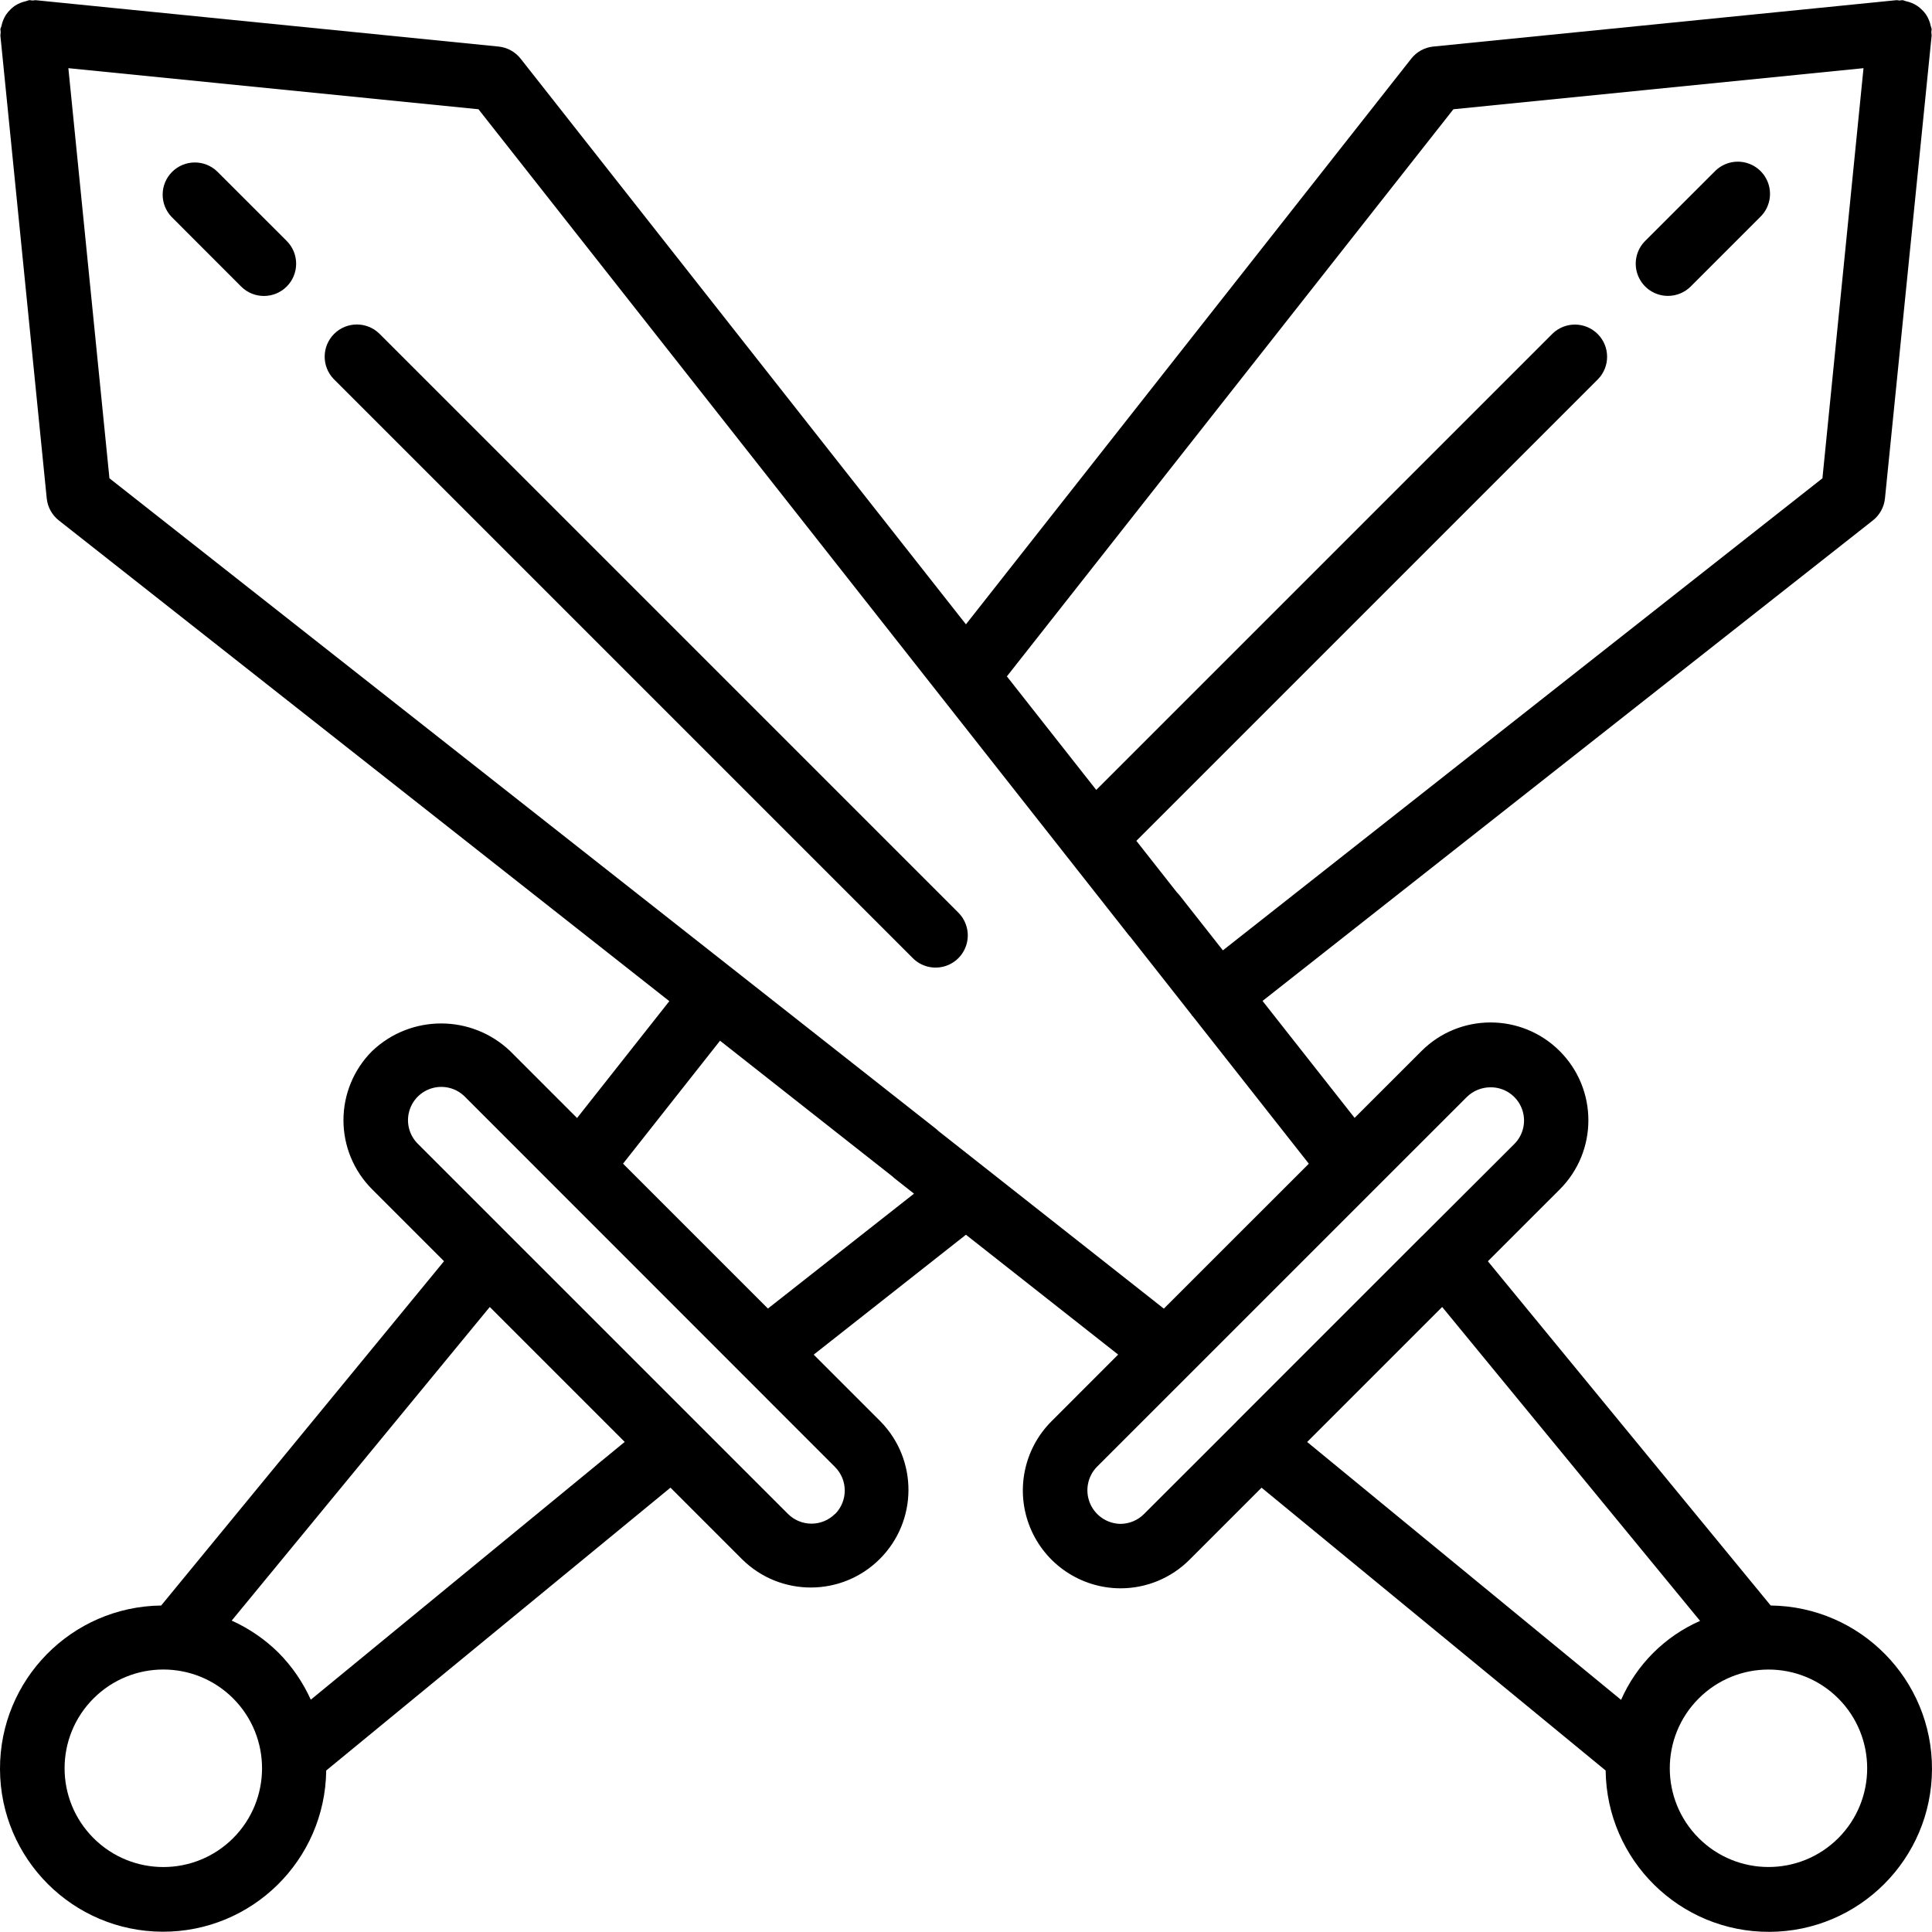
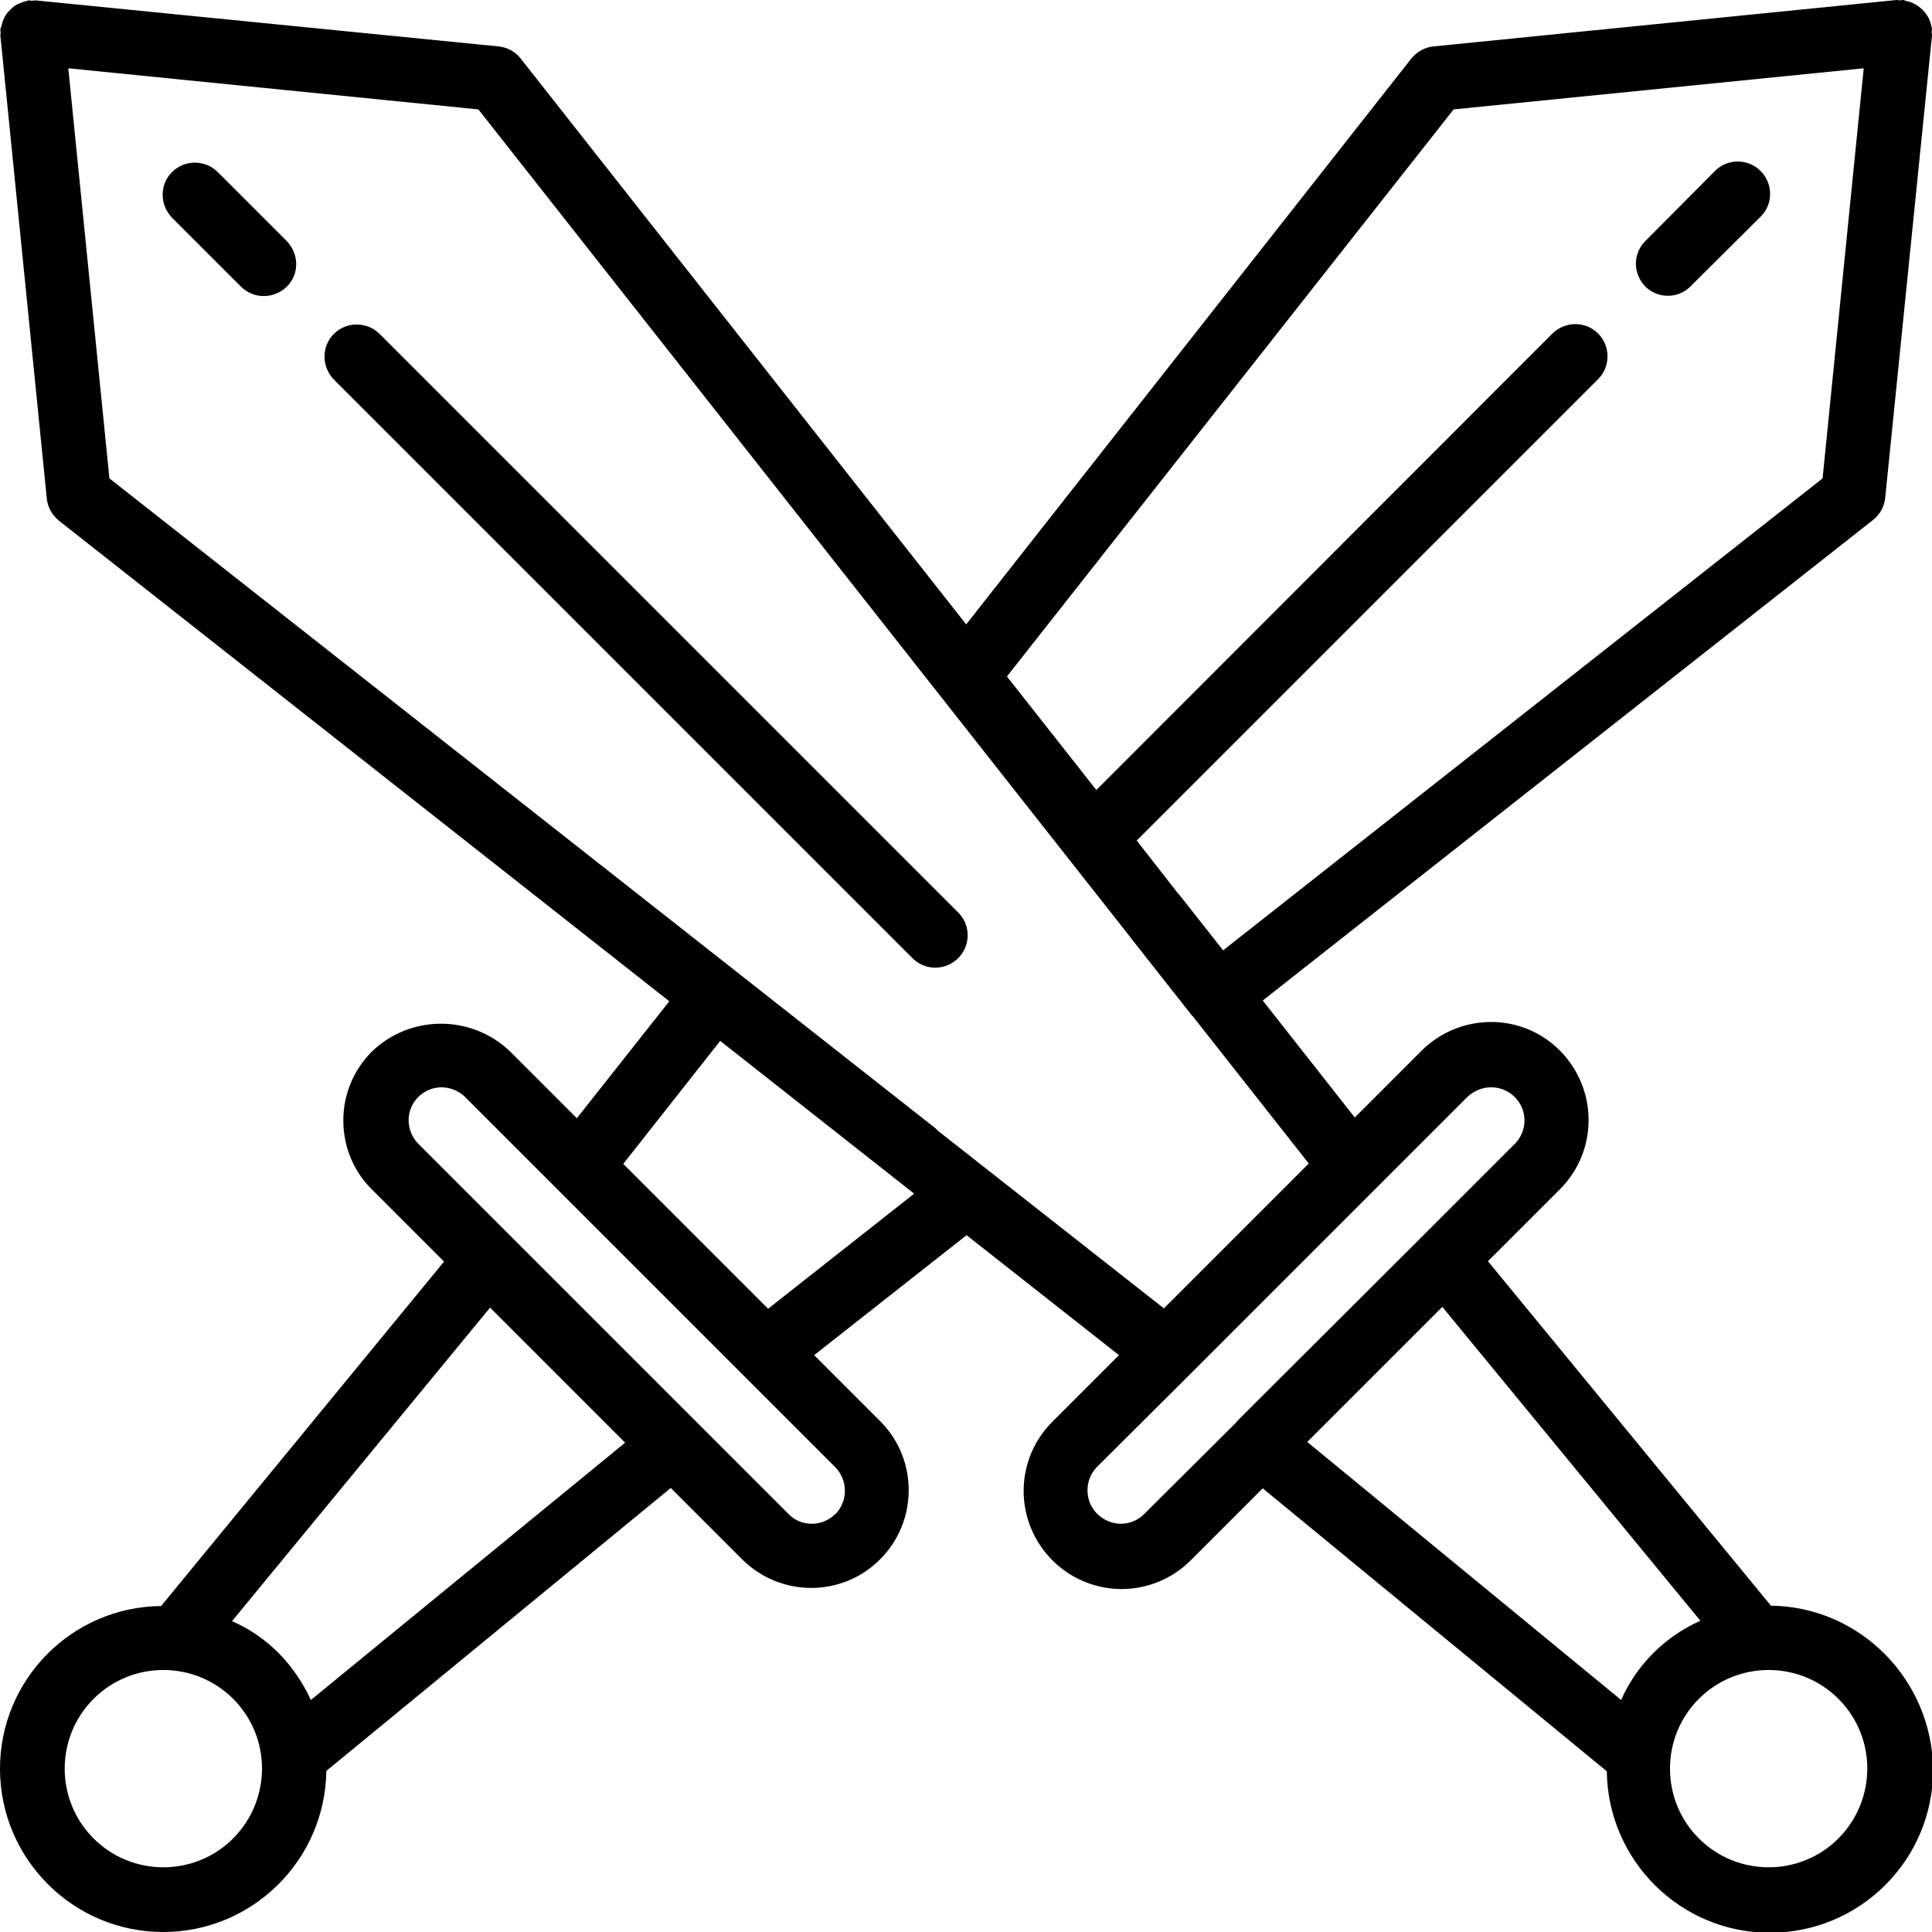
- <svg xmlns="http://www.w3.org/2000/svg" version="1.1" id="Capa_1" x="0px" y="0px" viewBox="0 0 512.148 512.148" style="enable-background:new 0 0 512.148 512.148;" xml:space="preserve">
-   <g transform="translate(-1)">
-     <g>
-       <g>
-         <path d="M101.528,88.413c-3.348-3.234-8.671-3.188-11.962,0.104c-3.292,3.292-3.338,8.614-0.104,11.962l153.412,153.412     c2.143,2.218,5.315,3.108,8.299,2.327s5.313-3.111,6.094-6.094s-0.109-6.156-2.327-8.299L101.528,88.413z" />
-         <path d="M58.58,45.464c-3.348-3.234-8.671-3.188-11.962,0.104c-3.292,3.292-3.338,8.614-0.104,11.962L64.92,75.954     c3.337,3.337,8.747,3.337,12.083,0s3.337-8.747,0-12.083L58.58,45.464z" />
-         <path d="M470.39,425.599l-74.974-91.255l19.063-19.055c10.118-10.133,10.107-26.549-0.026-36.668s-26.549-10.107-36.668,0.026     l-17.698,17.69l-24.405-31.002l161.792-127.377c1.822-1.437,2.981-3.553,3.209-5.862L513.057,9.394     c-0.011-0.286-0.04-0.571-0.085-0.853c0.046-0.282,0.074-0.567,0.085-0.853c-0.066-0.275-0.148-0.546-0.247-0.811     c-0.109-0.557-0.278-1.1-0.503-1.621c-0.205-0.499-0.46-0.976-0.759-1.425c-0.307-0.442-0.659-0.851-1.05-1.22     c-0.377-0.39-0.795-0.739-1.246-1.041c-0.452-0.301-0.932-0.558-1.434-0.768c-0.513-0.21-1.044-0.373-1.587-0.486     c-0.307-0.06-0.555-0.23-0.853-0.265s-0.563,0.085-0.853,0.085c-0.29,0-0.555-0.128-0.853-0.085L380.969,12.338     c-2.309,0.228-4.426,1.386-5.862,3.208l-118.05,149.956L139.007,15.546c-1.437-1.822-3.553-2.981-5.862-3.208L10.443,0.05     c-0.299,0-0.563,0.085-0.853,0.085c-0.29,0-0.555-0.128-0.853-0.085S8.174,0.255,7.883,0.314C7.372,0.419,6.872,0.574,6.39,0.775     C5.832,1.001,5.3,1.287,4.803,1.629C4.417,1.912,4.055,2.226,3.719,2.567C3.295,2.984,2.912,3.442,2.576,3.933     C2.316,4.336,2.094,4.761,1.91,5.204c-0.239,0.548-0.416,1.12-0.529,1.707C1.27,7.163,1.176,7.422,1.099,7.687     c0.011,0.286,0.04,0.571,0.085,0.853C1.139,8.823,1.111,9.108,1.099,9.394l12.288,122.701c0.228,2.309,1.386,4.426,3.208,5.862     l161.835,127.437l-24.456,30.976l-17.732-17.732c-10.245-9.776-26.363-9.776-36.608,0c-4.858,4.854-7.588,11.44-7.588,18.308     c0,6.868,2.73,13.454,7.588,18.308l19.072,19.072l-74.982,91.273C19.978,425.882,0.905,445.262,1,469.008     s19.325,42.972,43.072,43.064c23.747,0.091,43.123-18.986,43.401-42.732l91.264-74.982l19.072,19.072     c10.139,9.936,26.387,9.855,36.426-0.182c10.039-10.037,10.124-26.285,0.19-36.426l-17.724-17.724l40.354-31.787l40.354,31.77     l-17.69,17.698c-7.387,7.404-9.604,18.52-5.625,28.191s13.377,16.008,23.835,16.071h0.085c6.891,0.013,13.5-2.731,18.355-7.62     l19.055-19.055l91.213,74.974c0.269,23.759,19.652,42.854,43.413,42.766c23.761-0.088,43.002-19.326,43.095-43.087     C513.24,445.259,494.149,425.872,470.39,425.599z M386.277,28.961l108.715-10.889l-10.889,108.715L325.17,251.928l-11.477-14.583     c-0.221-0.28-0.46-0.545-0.717-0.794l-10.743-13.653l122.394-122.394c3.234-3.348,3.188-8.671-0.104-11.962     c-3.292-3.292-8.614-3.338-11.962-0.104L291.6,209.398l-23.689-30.097L386.277,28.961z M62.813,487.261     c-10.224,10.223-26.8,10.223-37.024-0.001c-10.224-10.224-10.224-26.8,0-37.024c10.224-10.224,26.8-10.224,37.024-0.001     C73.014,460.468,73.014,477.027,62.813,487.261z M83.386,450.567c-2.082-4.619-4.972-8.829-8.533-12.433     c-3.604-3.562-7.814-6.451-12.433-8.533l68.412-83.14l35.772,35.772L83.386,450.567z M222.36,388.888     c3.43,3.451,3.43,9.024,0,12.476v-0.051c-1.655,1.657-3.901,2.587-6.242,2.587s-4.587-0.931-6.242-2.587l-24.499-24.491     l-49.092-49.092l-24.542-24.542c-2.23-2.229-3.102-5.478-2.287-8.523c0.815-3.046,3.193-5.425,6.238-6.242     s6.295,0.052,8.525,2.281L222.36,388.888z M204.568,346.879l-19.191-19.191L166.16,308.47l25.711-32.589l45.73,36.002     c0.268,0.263,0.553,0.509,0.853,0.734l4.838,3.806L204.568,346.879z M249.735,299.792c-0.233-0.234-0.481-0.454-0.742-0.657     L30.01,126.787L19.122,18.072l108.715,10.889L300.21,247.883c0.198,0.258,0.415,0.5,0.649,0.725v0.051l16,20.326     c0.051,0.068,0.06,0.162,0.111,0.23c0.051,0.068,0.128,0.077,0.179,0.137l30.805,39.134l-19.217,19.2l-19.217,19.217     L249.735,299.792z M328.779,376.831l-0.043,0.068l-24.465,24.439c-1.663,1.678-3.927,2.621-6.289,2.62     c-3.55-0.072-6.719-2.245-8.064-5.531c-1.346-3.286-0.611-7.057,1.869-9.599l24.457-24.448l24.576-24.576l24.576-24.576     l24.448-24.439c1.69-1.65,3.961-2.569,6.323-2.56c3.577-0.012,6.806,2.14,8.171,5.446c1.365,3.306,0.594,7.109-1.95,9.624     l-24.439,24.388l-0.077,0.051L328.779,376.831z M430.727,450.61l-83.217-68.361l35.789-35.789l68.369,83.217     C442.314,433.789,434.842,441.258,430.727,450.61z M488.31,487.261c-10.223,10.215-26.79,10.211-37.008-0.009     c-10.218-10.22-10.218-26.788,0-37.008c10.218-10.22,26.785-10.224,37.008-0.009C498.516,460.466,498.516,477.029,488.31,487.261     z" />
-         <path d="M443.143,78.437h0.017c2.263,0,4.433-0.9,6.033-2.5L467.6,57.53c2.218-2.143,3.108-5.315,2.327-8.299     c-0.781-2.984-3.111-5.313-6.094-6.094s-6.156,0.109-8.299,2.327L437.11,63.871c-2.44,2.44-3.169,6.11-1.849,9.298     C436.582,76.357,439.692,78.436,443.143,78.437z" />
-       </g>
-     </g>
-   </g>
-   <g>
- </g>
-   <g>
- </g>
-   <g>
- </g>
-   <g>
- </g>
-   <g>
- </g>
-   <g>
- </g>
-   <g>
- </g>
-   <g>
- </g>
-   <g>
- </g>
-   <g>
- </g>
-   <g>
- </g>
-   <g>
- </g>
-   <g>
- </g>
-   <g>
- </g>
-   <g>
- </g>
+ <svg xmlns="http://www.w3.org/2000/svg" viewBox="0 0 512.1 512.1" class="undefined">
+   <path d="M100.5 88.4c-3.3-3.2-8.7-3.2-12 0.1 -3.3 3.3-3.3 8.6-0.1 12l153.4 153.4c2.1 2.2 5.3 3.1 8.3 2.3s5.3-3.1 6.1-6.1 -0.1-6.2-2.3-8.3L100.5 88.4z" class="undefined" />
+   <path d="M57.6 45.5c-3.3-3.2-8.7-3.2-12 0.1 -3.3 3.3-3.3 8.6-0.1 12L63.9 76c3.3 3.3 8.7 3.3 12.1 0s3.3-8.7 0-12.1L57.6 45.5z" class="undefined" />
+   <path d="M469.4 425.6l-75-91.3 19.1-19.1c10.1-10.1 10.1-26.5 0-36.7s-26.5-10.1-36.7 0l-17.7 17.7 -24.4-31 161.8-127.4c1.8-1.4 3-3.6 3.2-5.9L512.1 9.4c0-0.3 0-0.6-0.1-0.9 0-0.3 0.1-0.6 0.1-0.9 -0.1-0.3-0.1-0.5-0.2-0.8 -0.1-0.6-0.3-1.1-0.5-1.6 -0.2-0.5-0.5-1-0.8-1.4 -0.3-0.4-0.7-0.9-1-1.2 -0.4-0.4-0.8-0.7-1.2-1 -0.5-0.3-0.9-0.6-1.4-0.8 -0.5-0.2-1-0.4-1.6-0.5 -0.3-0.1-0.6-0.2-0.9-0.3s-0.6 0.1-0.9 0.1c-0.3 0-0.6-0.1-0.9-0.1L380 12.3c-2.3 0.2-4.4 1.4-5.9 3.2l-118 150L138 15.5c-1.4-1.8-3.6-3-5.9-3.2L9.4 0.1c-0.3 0-0.6 0.1-0.9 0.1 -0.3 0-0.6-0.1-0.9-0.1S7.2 0.3 6.9 0.3C6.4 0.4 5.9 0.6 5.4 0.8 4.8 1 4.3 1.3 3.8 1.6 3.4 1.9 3.1 2.2 2.7 2.6 2.3 3 1.9 3.4 1.6 3.9 1.3 4.3 1.1 4.8 0.9 5.2c-0.2 0.5-0.4 1.1-0.5 1.7C0.3 7.2 0.2 7.4 0.1 7.7c0 0.3 0 0.6 0.1 0.9C0.1 8.8 0.1 9.1 0.1 9.4l12.3 122.7c0.2 2.3 1.4 4.4 3.2 5.9l161.8 127.4 -24.5 31 -17.7-17.7c-10.2-9.8-26.4-9.8-36.6 0 -4.9 4.9-7.6 11.4-7.6 18.3 0 6.9 2.7 13.5 7.6 18.3l19.1 19.1 -75 91.3C19 425.9-0.1 445.3 0 469s19.3 43 43.1 43.1c23.7 0.1 43.1-19 43.4-42.7l91.3-75 19.1 19.1c10.1 9.9 26.4 9.9 36.4-0.2 10-10 10.1-26.3 0.2-36.4l-17.7-17.7 40.4-31.8 40.4 31.8 -17.7 17.7c-7.4 7.4-9.6 18.5-5.6 28.2s13.4 16 23.8 16.1h0.1c6.9 0 13.5-2.7 18.4-7.6l19.1-19.1 91.2 75c0.3 23.8 19.7 42.9 43.4 42.8 23.8-0.1 43-19.3 43.1-43.1C512.2 445.3 493.1 425.9 469.4 425.6zM385.3 29l108.7-10.9 -10.9 108.7L324.2 251.9l-11.5-14.6c-0.2-0.3-0.5-0.5-0.7-0.8l-10.7-13.7 122.4-122.4c3.2-3.3 3.2-8.7-0.1-12 -3.3-3.3-8.6-3.3-12-0.1L290.6 209.4l-23.7-30.1L385.3 29zM61.8 487.3c-10.2 10.2-26.8 10.2-37 0 -10.2-10.2-10.2-26.8 0-37 10.2-10.2 26.8-10.2 37 0C72 460.5 72 477 61.8 487.3zM82.4 450.6c-2.1-4.6-5-8.8-8.5-12.4 -3.6-3.6-7.8-6.5-12.4-8.5l68.4-83.1 35.8 35.8L82.4 450.6zM221.4 388.9c3.4 3.5 3.4 9 0 12.5v-0.1c-1.7 1.7-3.9 2.6-6.2 2.6s-4.6-0.9-6.2-2.6l-24.5-24.5 -49.1-49.1 -24.5-24.5c-2.2-2.2-3.1-5.5-2.3-8.5 0.8-3 3.2-5.4 6.2-6.2s6.3 0.1 8.5 2.3L221.4 388.9zM203.6 346.9l-19.2-19.2L165.2 308.5l25.7-32.6 45.7 36c0.3 0.3 0.6 0.5 0.9 0.7l4.8 3.8L203.6 346.9zM248.7 299.8c-0.2-0.2-0.5-0.5-0.7-0.7L29 126.8 18.1 18.1l108.7 10.9L299.2 247.9c0.2 0.3 0.4 0.5 0.6 0.7v0.1l16 20.3c0.1 0.1 0.1 0.2 0.1 0.2 0.1 0.1 0.1 0.1 0.2 0.1l30.8 39.1 -19.2 19.2 -19.2 19.2L248.7 299.8zM327.8 376.8l0 0.1 -24.5 24.4c-1.7 1.7-3.9 2.6-6.3 2.6 -3.5-0.1-6.7-2.2-8.1-5.5 -1.3-3.3-0.6-7.1 1.9-9.6l24.5-24.4 24.6-24.6 24.6-24.6 24.4-24.4c1.7-1.6 4-2.6 6.3-2.6 3.6 0 6.8 2.1 8.2 5.4 1.4 3.3 0.6 7.1-1.9 9.6l-24.4 24.4 -0.1 0.1L327.8 376.8zM429.7 450.6l-83.2-68.4 35.8-35.8 68.4 83.2C441.3 433.8 433.8 441.3 429.7 450.6zM487.3 487.3c-10.2 10.2-26.8 10.2-37 0 -10.2-10.2-10.2-26.8 0-37 10.2-10.2 26.8-10.2 37 0C497.5 460.5 497.5 477 487.3 487.3z" class="undefined" />
+   <path d="M442.1 78.4h0c2.3 0 4.4-0.9 6-2.5L466.6 57.5c2.2-2.1 3.1-5.3 2.3-8.3 -0.8-3-3.1-5.3-6.1-6.1s-6.2 0.1-8.3 2.3L436.1 63.9c-2.4 2.4-3.2 6.1-1.8 9.3C435.6 76.4 438.7 78.4 442.1 78.4z" class="undefined" />
</svg>
